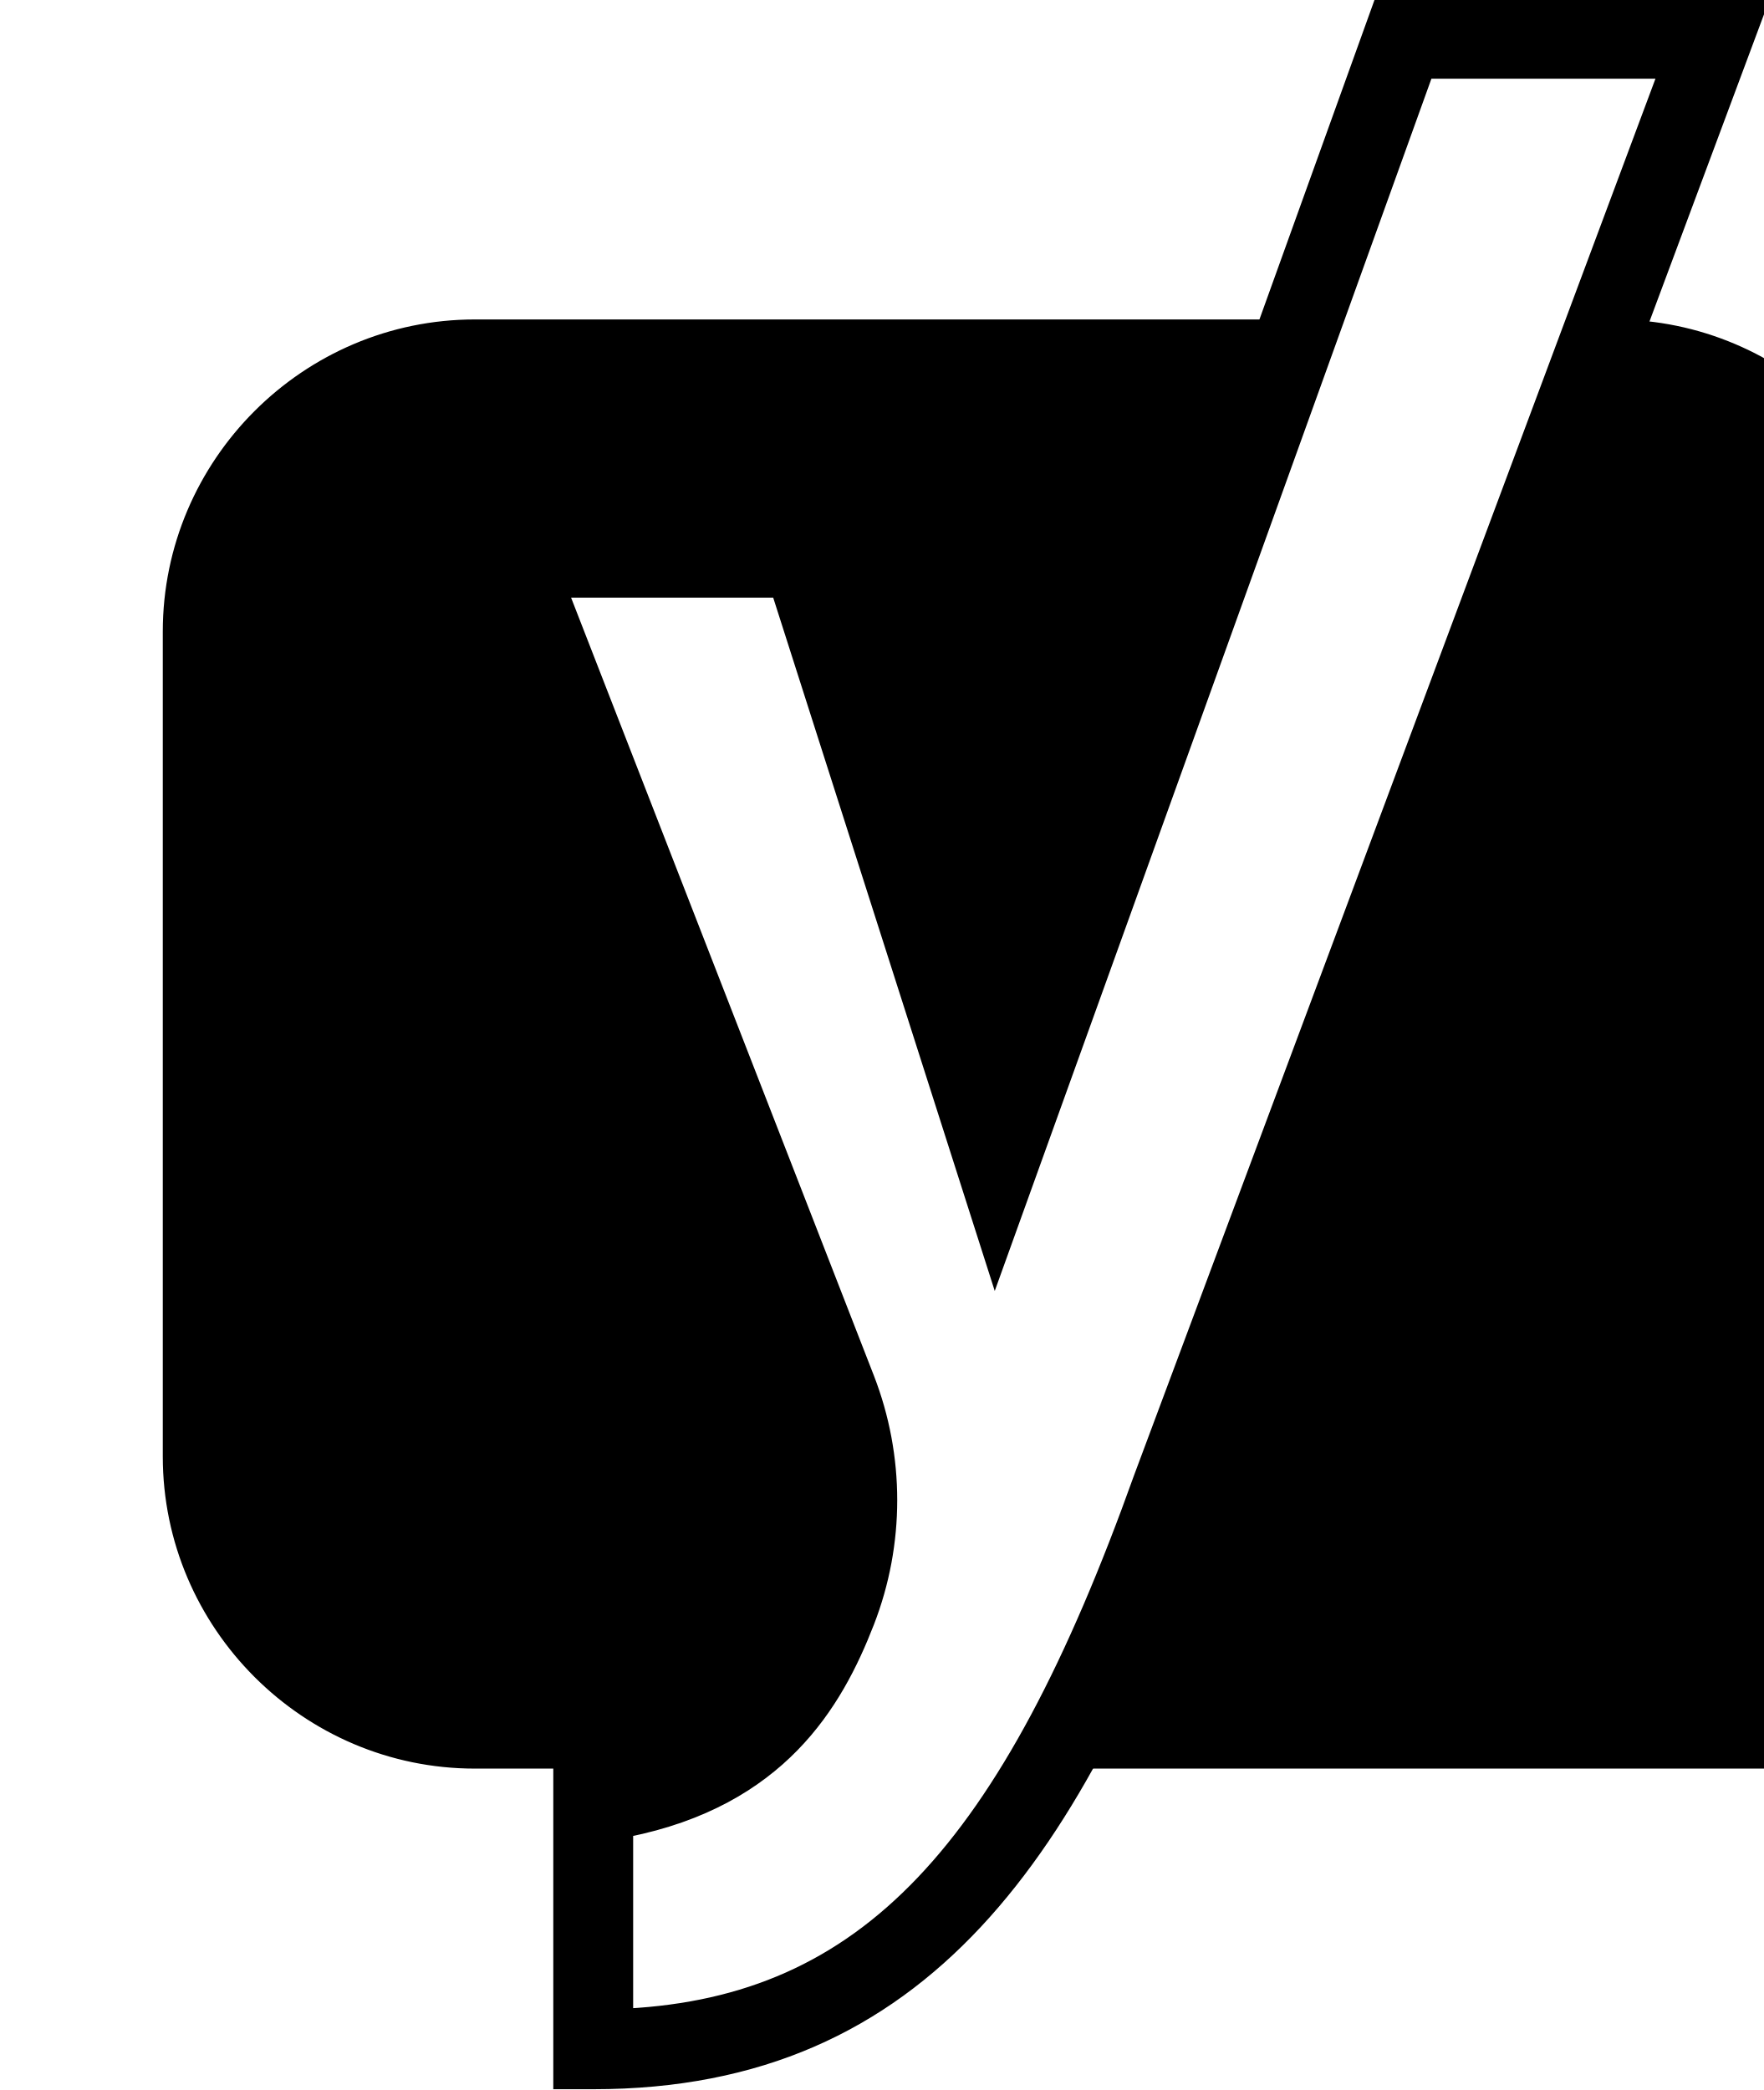
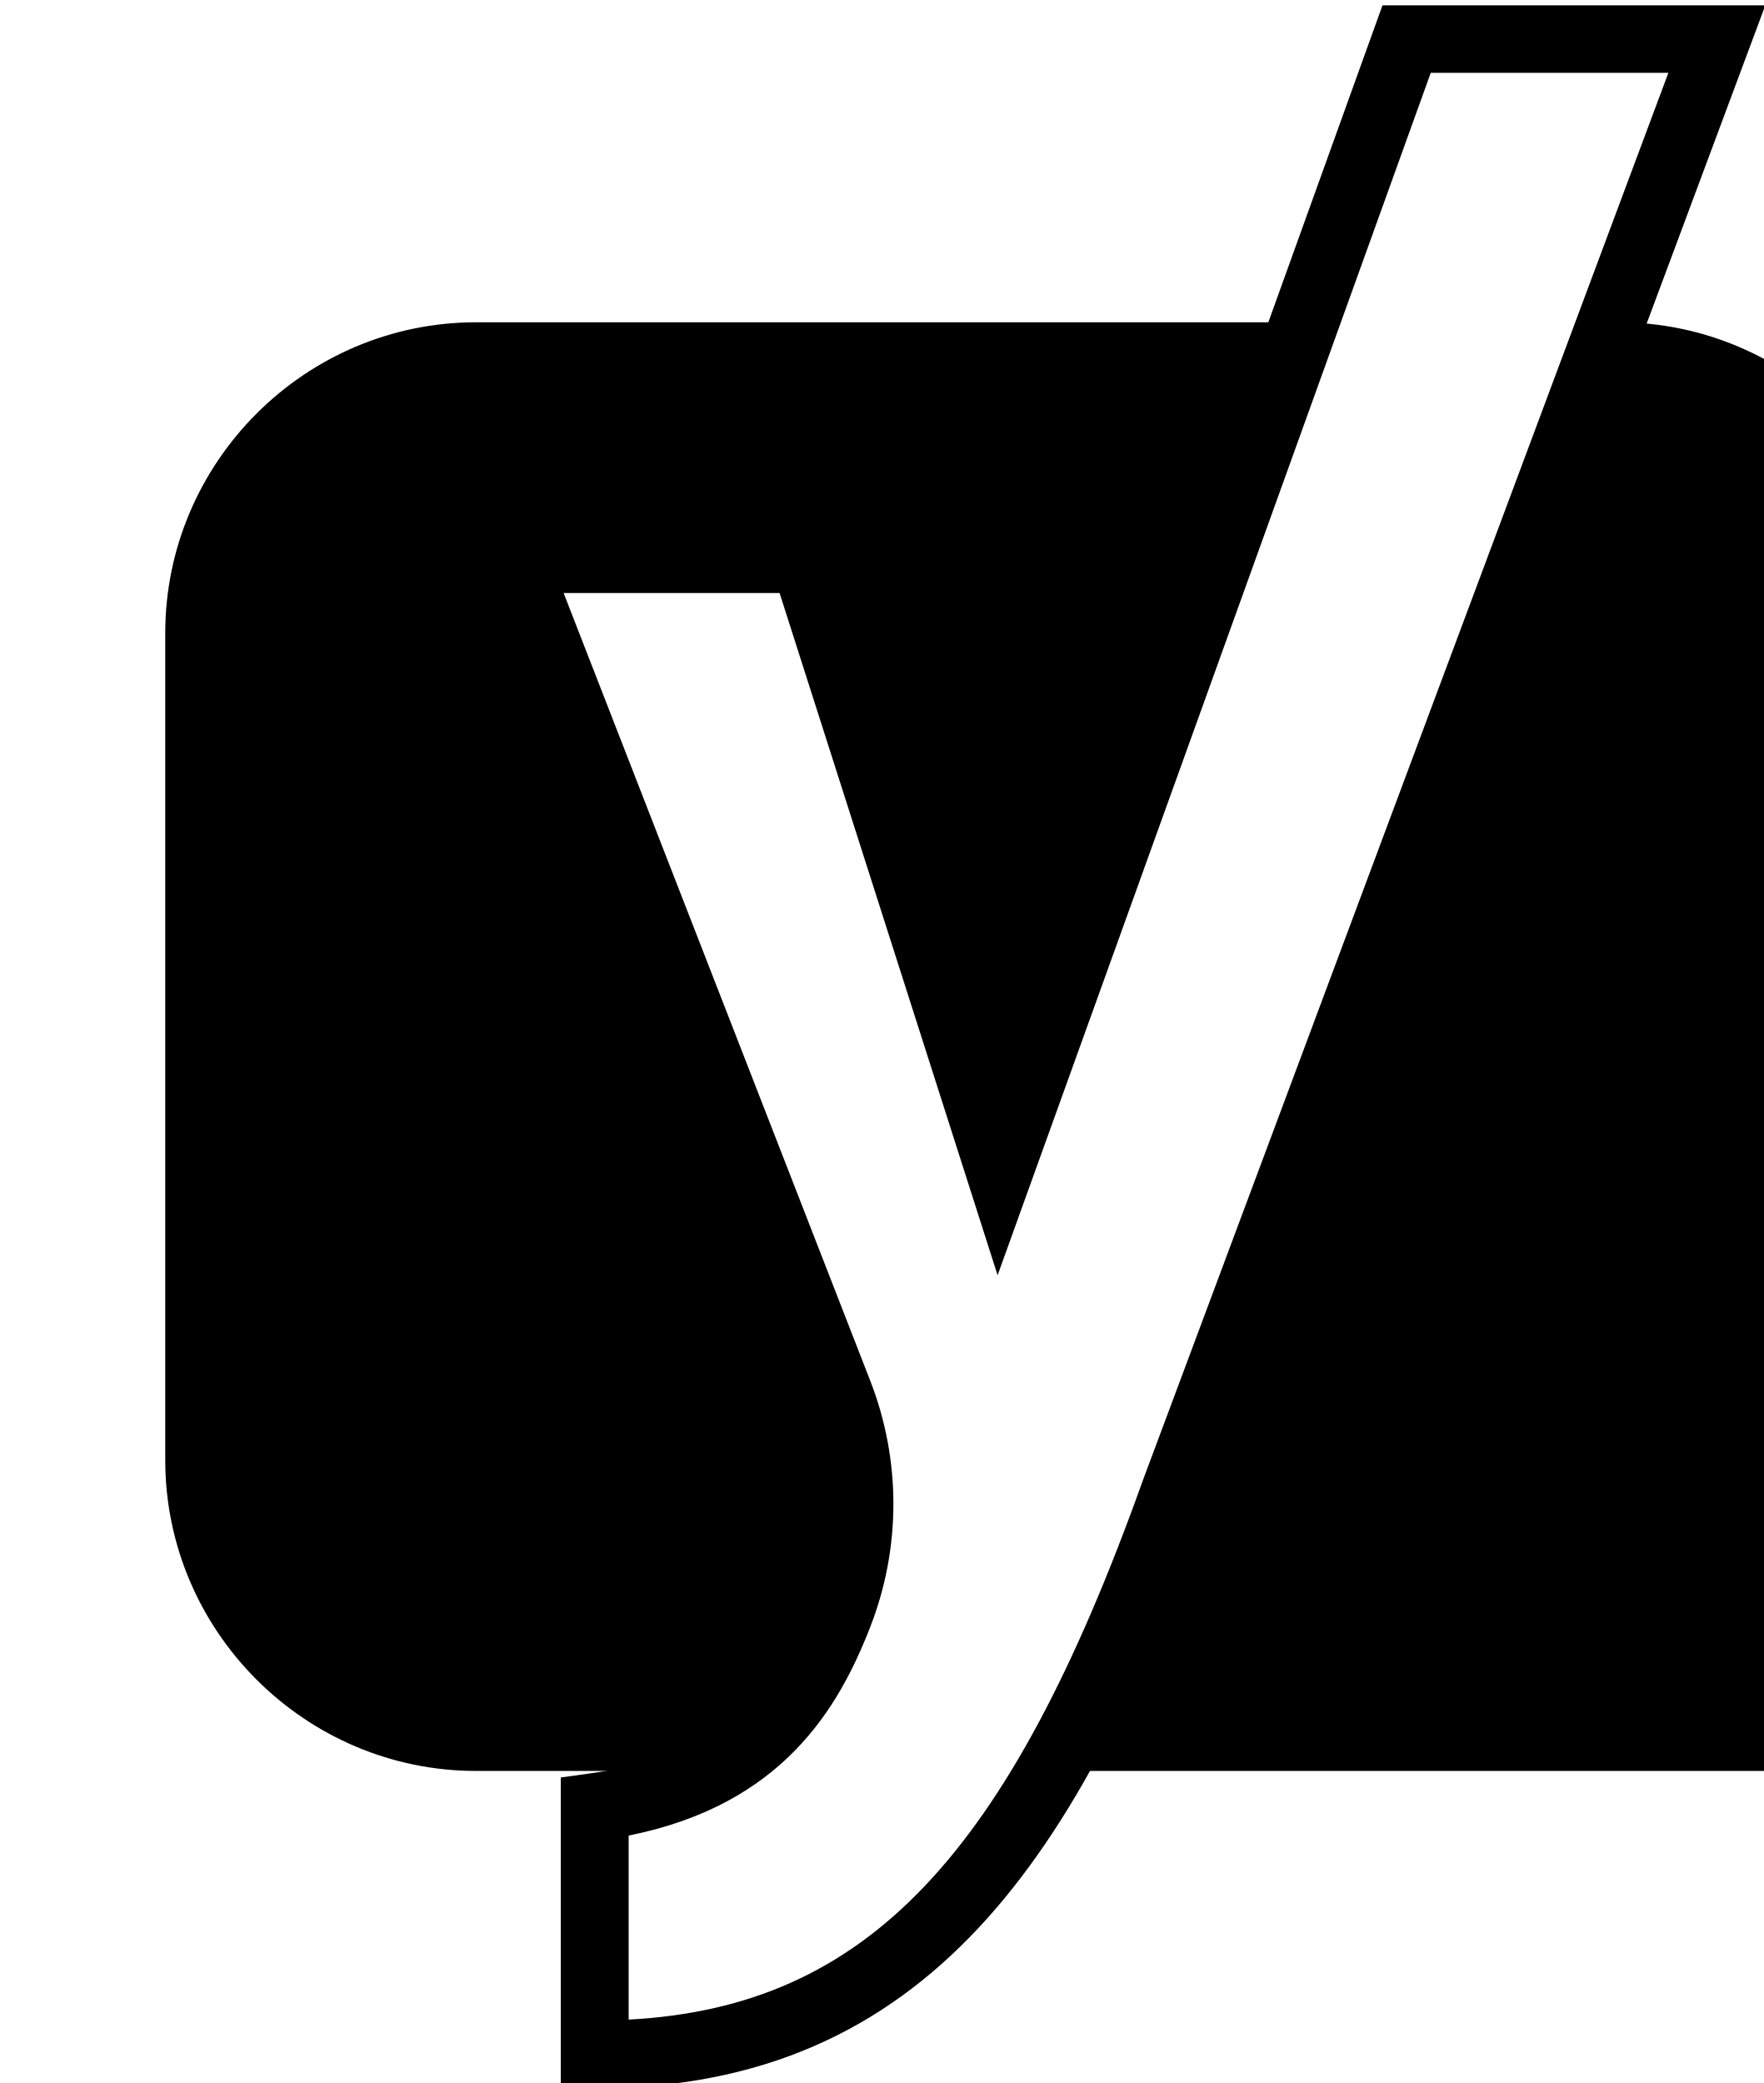
- <svg xmlns="http://www.w3.org/2000/svg" version="1.1">
+ <svg xmlns="http://www.w3.org/2000/svg" version="1.1" fill="none">
  <g>
    <g>
      <g>
        <g>
-           <path stroke="#000000" d="M203.6,395c6.8-17.4,6.8-36.6,0-54l-79.4-204h70.9l47.7,149.4l74.8-207.6H116.4c-41.8,0-76,34.2-76,76V357      c0,41.8,34.2,76,76,76H173C189,424.1,197.6,410.3,203.6,395z" />
+           <path fill="#000000" d="M203.6,395c6.8-17.4,6.8-36.6,0-54l-79.4-204h70.9l47.7,149.4l74.8-207.6H116.4c-41.8,0-76,34.2-76,76V357      c0,41.8,34.2,76,76,76H173C189,424.1,197.6,410.3,203.6,395z" />
        </g>
        <g>
-           <path stroke="#000000" d="M471.6,154.8c0-41.8-34.2-76-76-76h-3L285.7,365c-9.6,26.7-19.4,49.3-30.3,68h216.2V154.8z" />
+           <path fill="#000000" d="M471.6,154.8c0-41.8-34.2-76-76-76h-3L285.7,365c-9.6,26.7-19.4,49.3-30.3,68h216.2V154.8z" />
        </g>
      </g>
-       <path stroke="#000000" stroke-width="2.974" stroke-miterlimit="10" d="M338,1.3l-93.3,259.1l-42.1-131.9h-89.1l83.8,215.2    c6,15.5,6,32.5,0,48c-7.4,19-19,37.3-53,41.9l-7.2,1v76h8.3c81.7,0,118.9-57.2,149.6-142.9L431.6,1.3H338z M279.4,362    c-32.9,92-67.6,128.7-125.7,131.8v-45c37.5-7.5,51.3-31,59.1-51.1c7.5-19.3,7.5-40.7,0-60l-75-192.7h52.8l53.3,166.8l105.9-294    h58.1L279.4,362z" />
+       <path fill="#000000" stroke-width="2.974" stroke-miterlimit="10" d="M338,1.3l-93.3,259.1l-42.1-131.9h-89.1l83.8,215.2    c6,15.5,6,32.5,0,48c-7.4,19-19,37.3-53,41.9l-7.2,1v76h8.3c81.7,0,118.9-57.2,149.6-142.9L431.6,1.3H338z M279.4,362    c-32.9,92-67.6,128.7-125.7,131.8v-45c37.5-7.5,51.3-31,59.1-51.1c7.5-19.3,7.5-40.7,0-60l-75-192.7h52.8l53.3,166.8l105.9-294    h58.1L279.4,362z" />
    </g>
  </g>
</svg>
